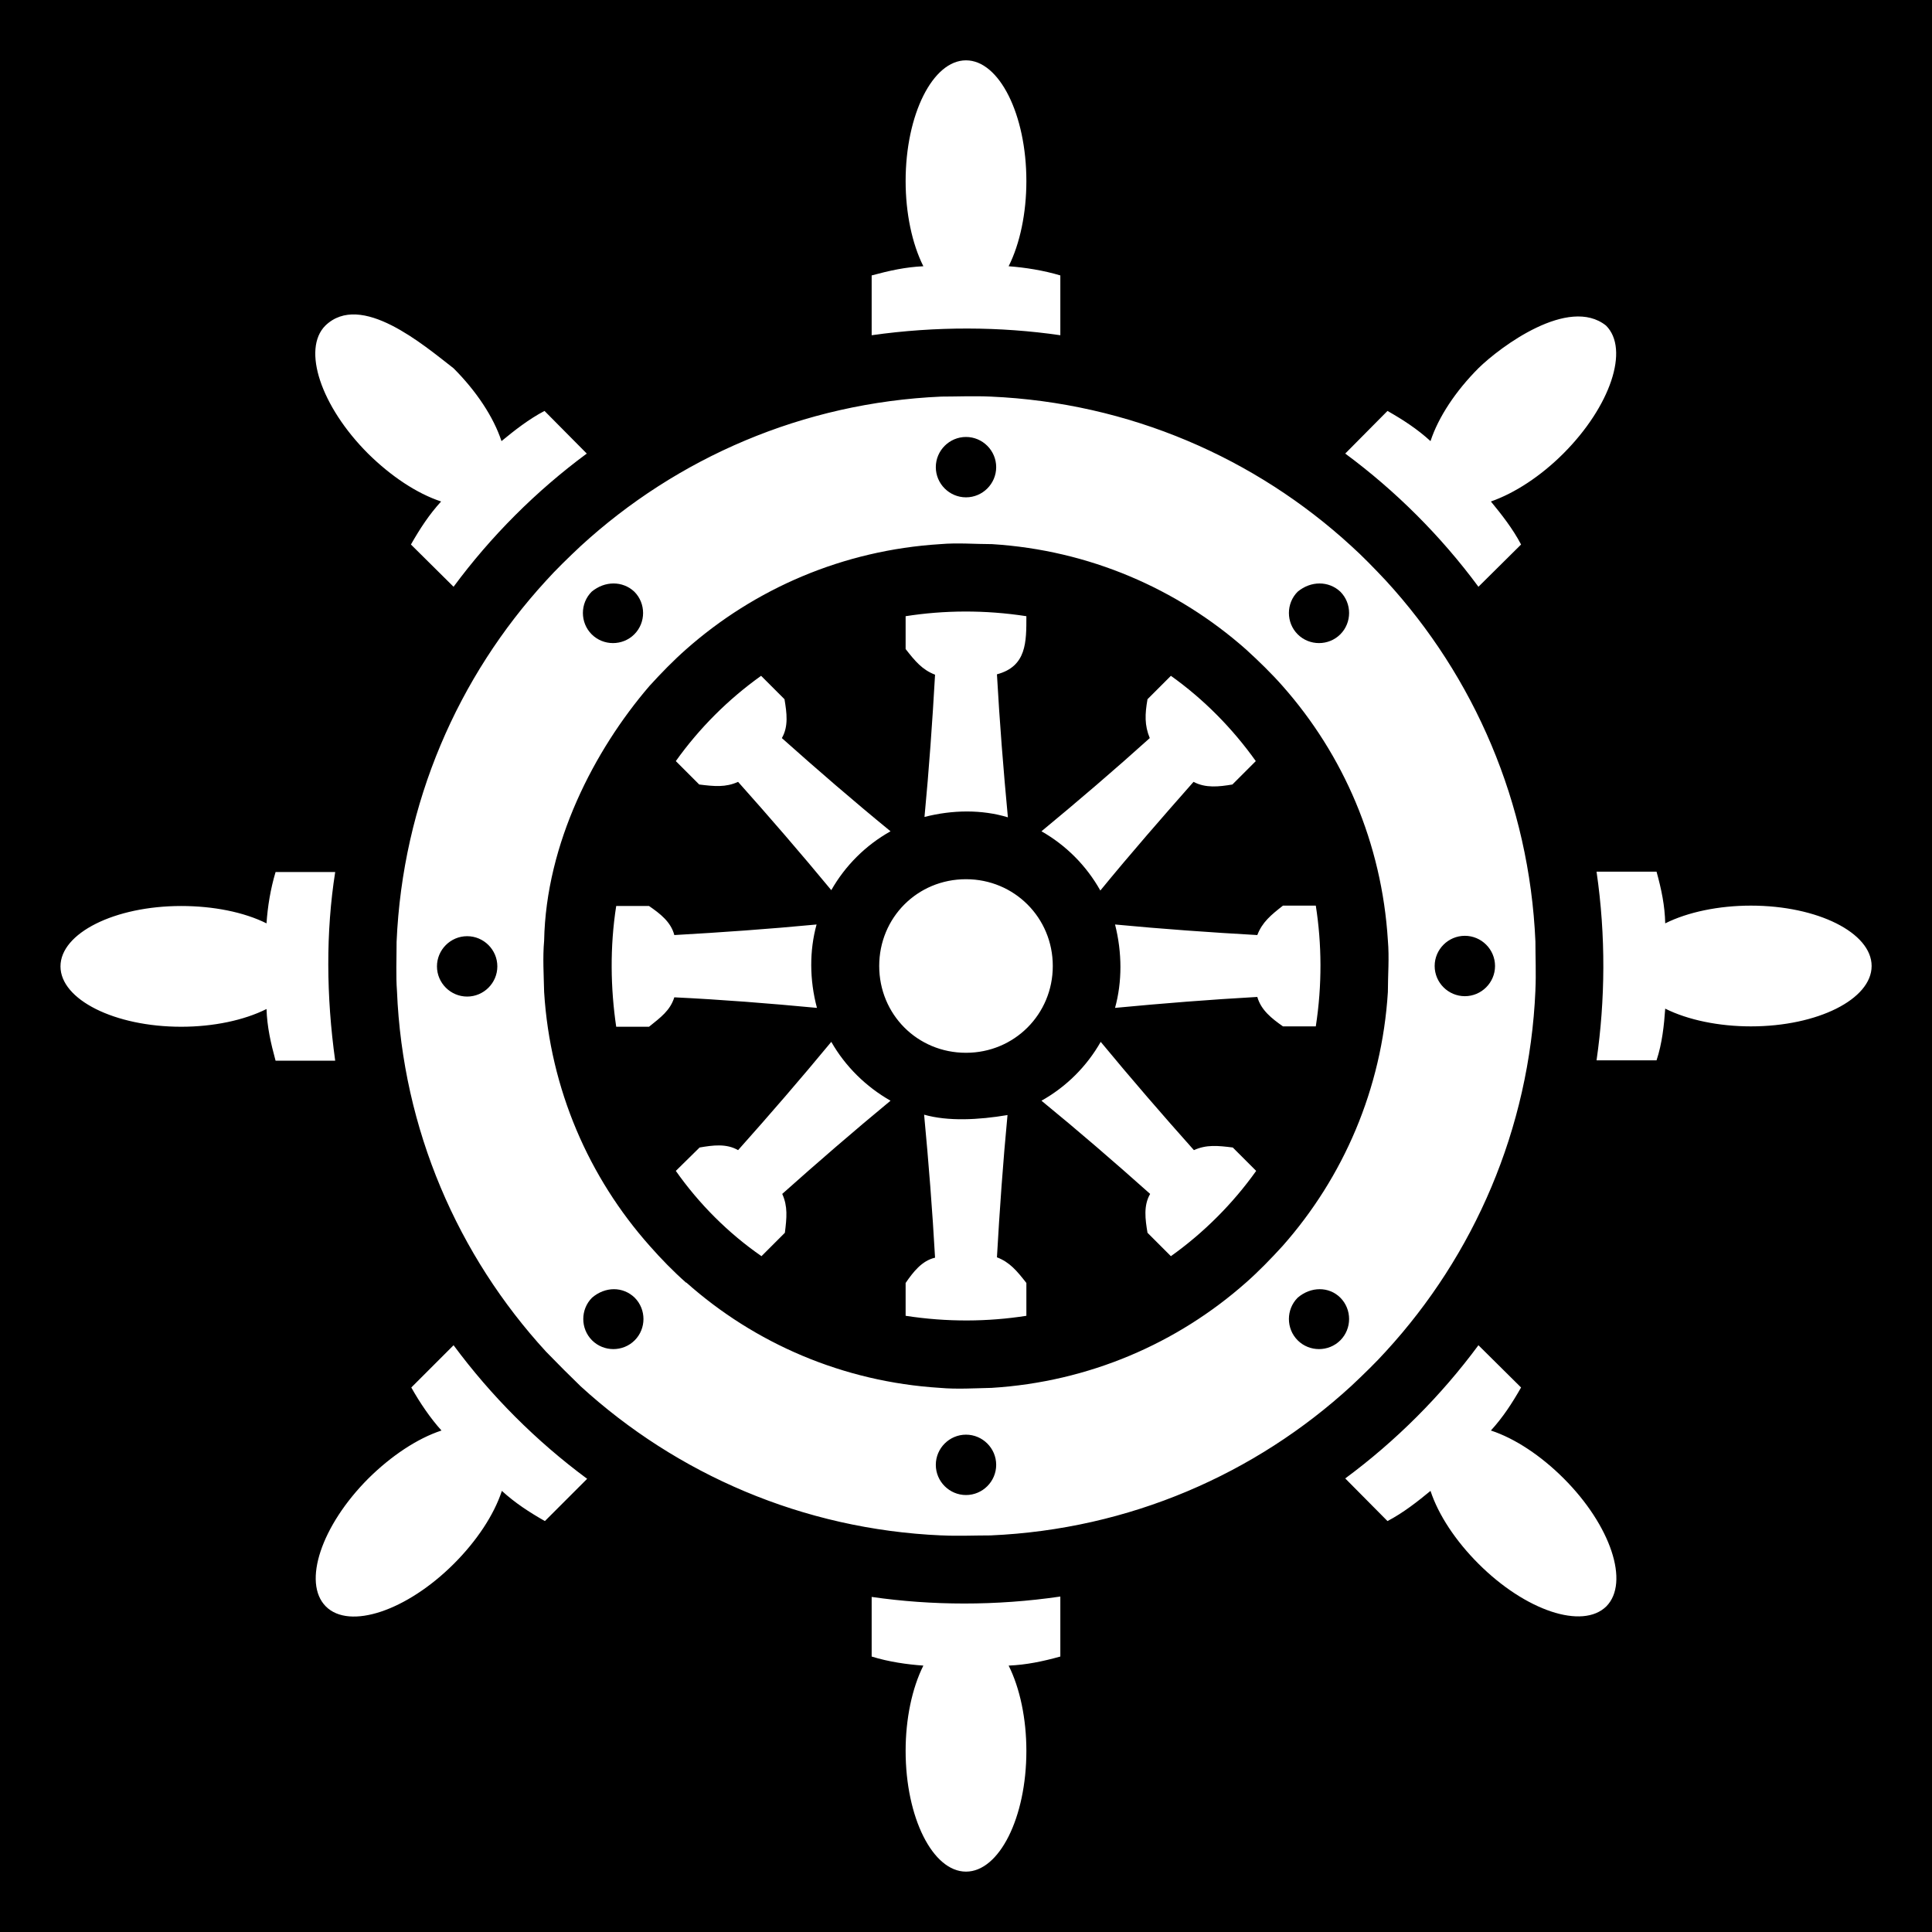
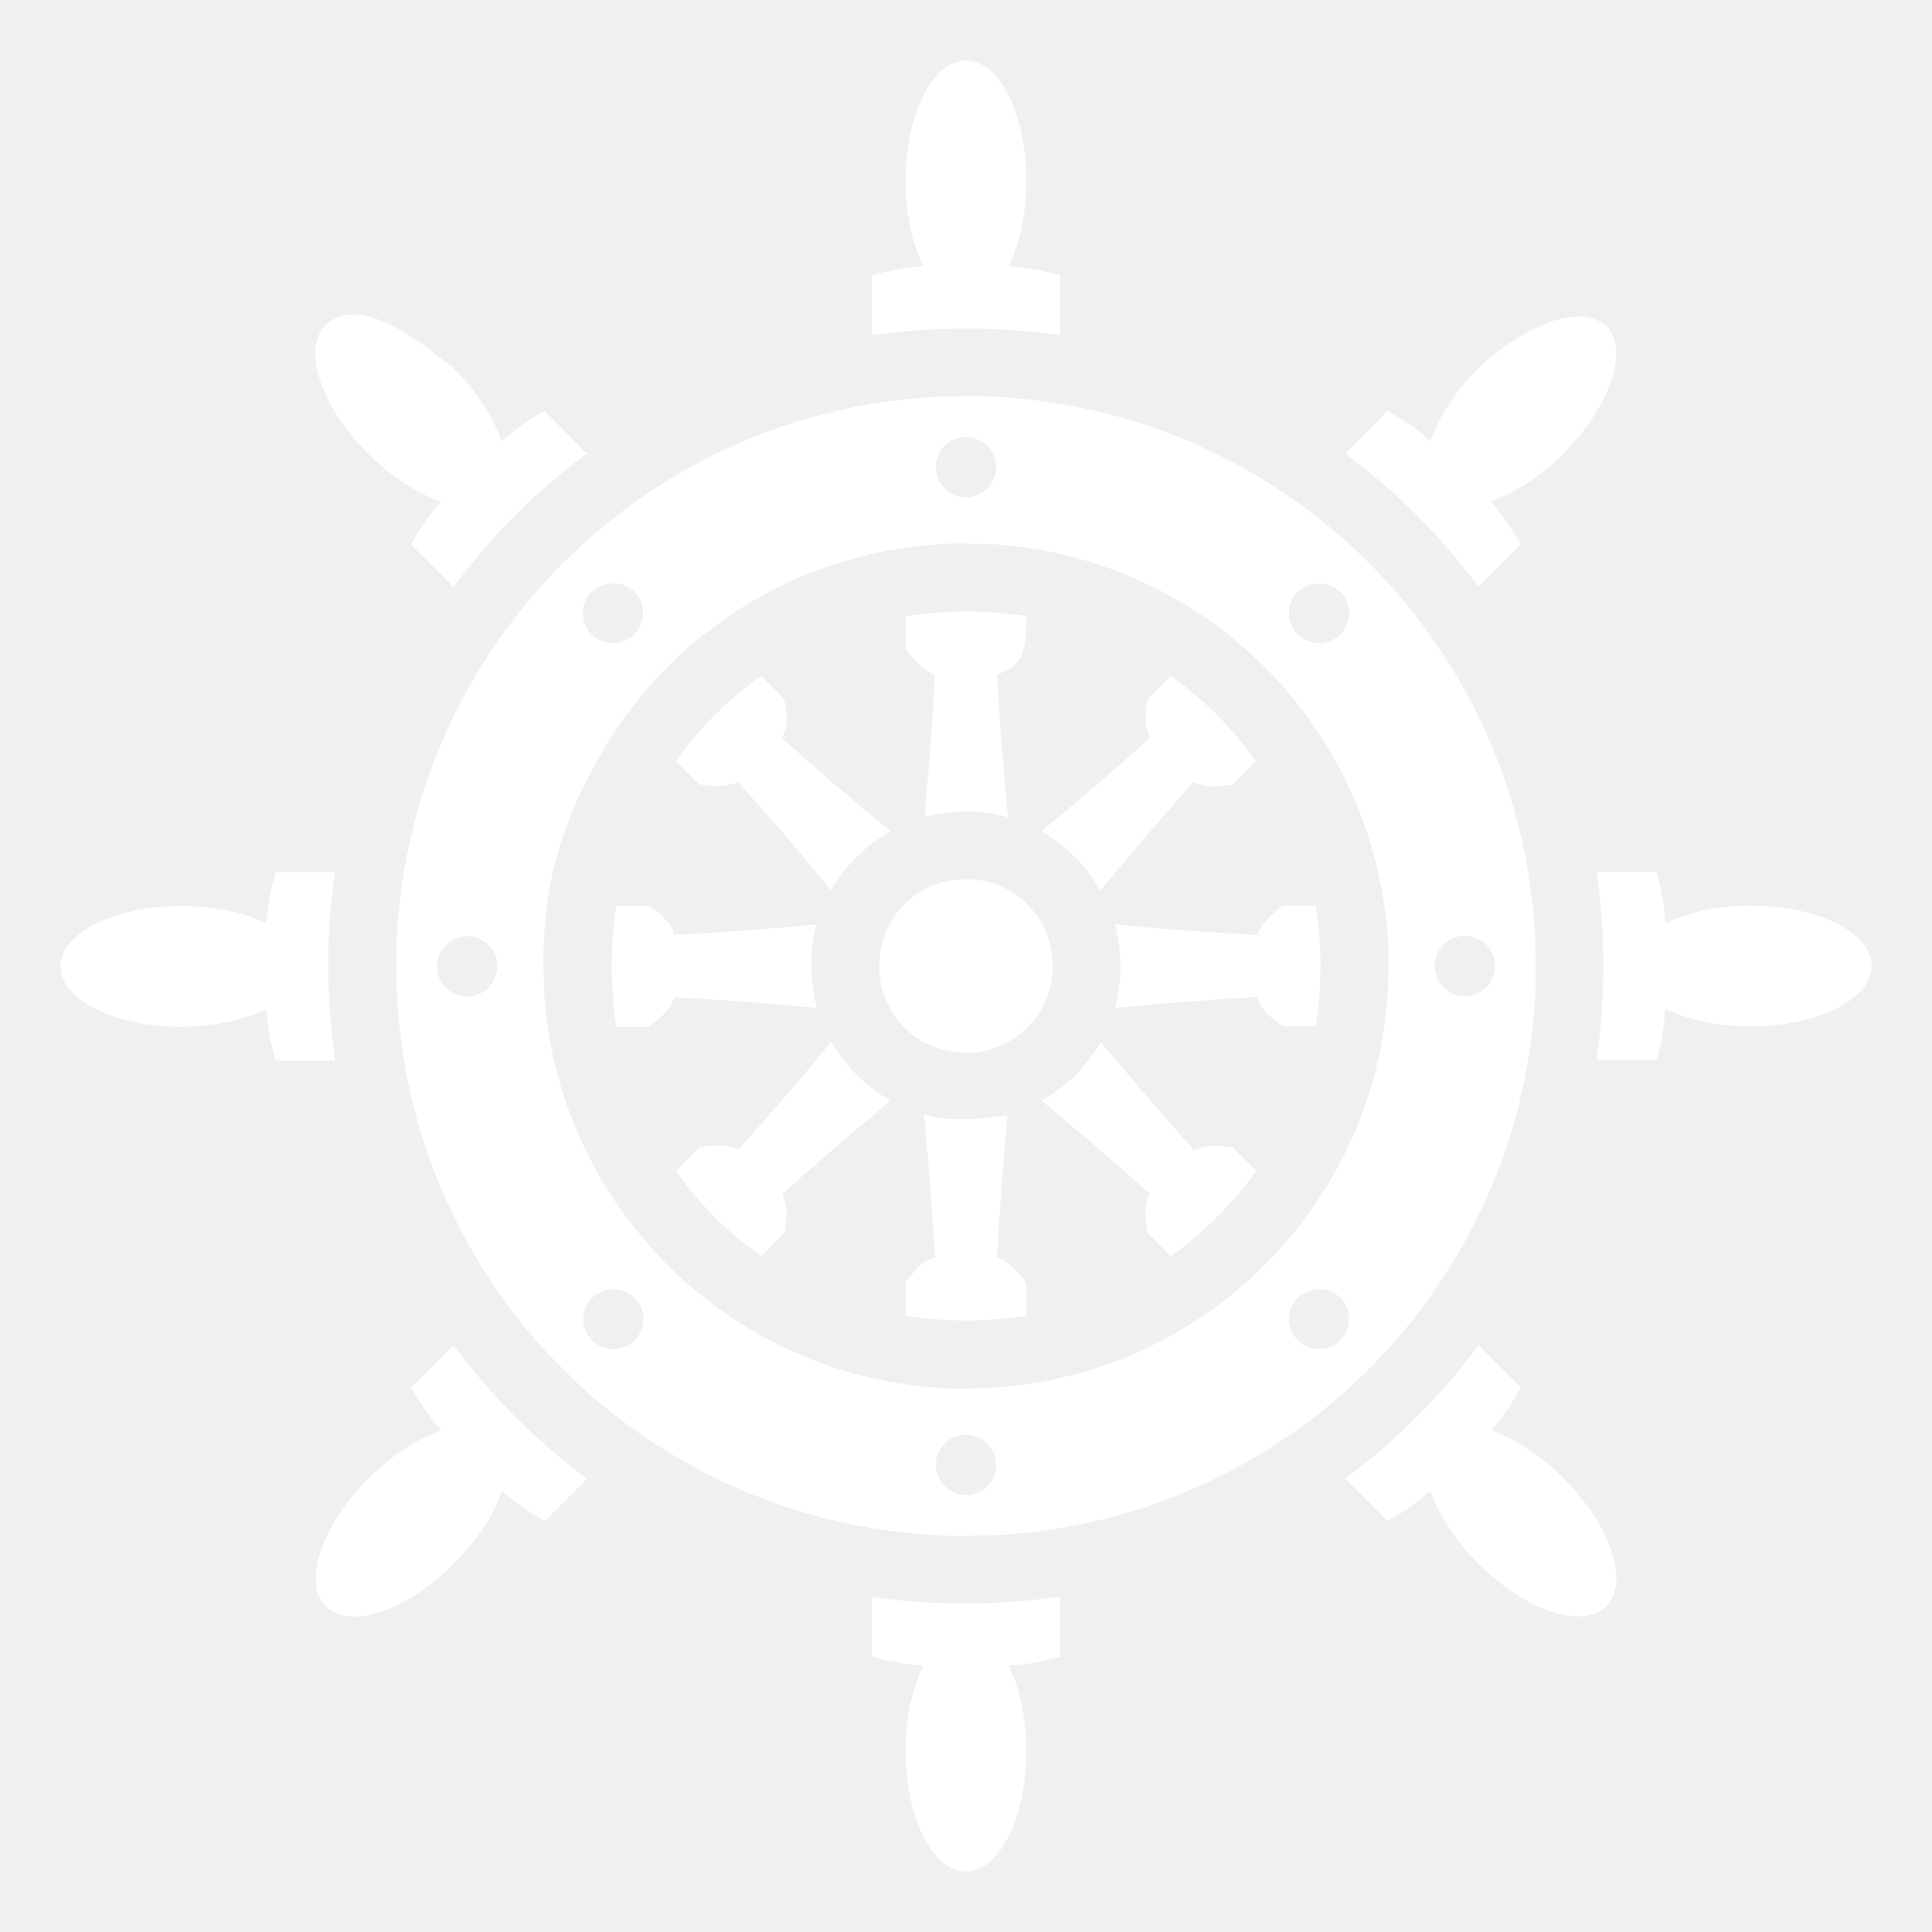
<svg xmlns="http://www.w3.org/2000/svg" style="height: 512px; width: 512px;" viewBox="0 0 512 512">
-   <path d="M0 0h512v512H0z" fill="#000" fill-opacity="1" />
+   <path d="M0 0h512v512H0z" fill="#000" fill-opacity="0" />
  <g class="" style="" transform="translate(0,0)">
    <path d="M256 15.99c-8.8 0-16 14.33-16 32 0 8.47 1.7 16.59 4.7 22.57-4.7.21-9 1.16-13.7 2.43v15.85c17.1-2.42 34.1-2.31 50 0V72.99c-4.5-1.35-9.4-2.11-13.7-2.43 3-5.98 4.7-14.1 4.7-22.57 0-17.67-7.2-32-16-32zM86.23 86.28c-6.25 6.25-1.19 21.42 11.3 33.92 6.07 6 12.97 10.6 19.37 12.7-3.2 3.5-5.6 7.2-8 11.4l11.3 11.2c9.9-13.4 21.9-25.4 35.3-35.3l-11.2-11.3c-4.2 2.2-8 5.2-11.4 8-2.1-6.4-6.7-13.3-12.7-19.3-8-6.21-24.55-20.4-33.97-11.32zm305.57 11.3c-6 6.02-10.6 12.92-12.7 19.32-3.5-3.2-7.2-5.6-11.4-8l-11.2 11.3c13.4 9.9 25.4 21.9 35.3 35.3l11.3-11.2c-2.2-4.2-5.2-8-8-11.4 6.3-2.2 13.2-6.7 19.2-12.7 12.5-12.5 17.6-27.69 11.3-33.93-9.9-7.87-28 5.62-33.8 11.31zm-142.3 7.52c-36.8 1.6-70.2 16.3-95.6 39.6-3.3 3.1-6.6 6.3-9.2 9.2-23.3 25.4-38 58.8-39.6 95.7 0 4.5-.2 9.1.1 13 1.5 36.8 16.2 70.2 39.5 95.6 3.1 3.2 6.4 6.5 9.2 9.2 25.4 23.2 58.8 37.9 95.6 39.5h.2c4.1.2 8.7 0 12.8 0 36.8-1.6 70.2-16.3 95.6-39.6 3.3-3.1 6.6-6.3 9.2-9.2 23.3-25.4 38-58.8 39.6-95.6v-.2c.2-4.2 0-8.7 0-12.8-1.6-36.8-16.3-70.2-39.6-95.6-3.1-3.3-6.3-6.6-9.2-9.2-25.4-23.3-58.8-38-95.6-39.6-4.5-.2-9.1 0-13 0zm6.5 10.7c4.4 0 8 3.6 8 8s-3.6 8-8 8-8-3.6-8-8 3.6-8 8-8zm6.9 28.4c25.7 1.6 49.1 11.8 67.3 27.9 3.4 3.1 6.7 6.3 9.7 9.7 16.1 18.2 26.3 41.6 27.9 67.4.4 4.6 0 9.2 0 13.7-1.6 25.7-11.8 49.1-27.9 67.3-3.1 3.4-6.3 6.7-9.7 9.7-18.2 16.1-41.6 26.3-67.4 27.9-4.6.1-9.2.4-13.7 0-25.7-1.6-49.1-11.8-67.2-27.9h-.1c-3.4-3-6.6-6.3-9.6-9.7-16.1-18.1-26.4-41.5-28-67.3-.1-4.6-.4-9.1 0-13.6.5-25.8 13.3-50.5 27.9-67.5 3.1-3.4 6.3-6.7 9.7-9.7 18.2-16.1 41.6-26.3 67.4-27.9 4.6-.4 9.2 0 13.7 0zm-94.8 12.6c3.1 3.1 3.1 8.2 0 11.3-3.1 3.1-8.2 3.1-11.3 0-3.1-3.1-3.1-8.2 0-11.3 3.5-2.9 8.2-2.9 11.3 0zm187.1 0c3.1 3.1 3.1 8.2 0 11.3-3.1 3.1-8.2 3.1-11.3 0-3.1-3.1-3.1-8.2 0-11.3 3.5-2.9 8.2-2.9 11.3 0zM240 163.3v8.7c2.5 3.2 4.4 5.5 7.8 6.8-.7 12.4-1.6 25.1-2.8 37.7 7.4-1.9 15.2-2 22.1.1-1.2-12.7-2.2-25.4-2.9-37.9 7.9-2.1 7.8-8.6 7.8-15.4-11-1.7-21.8-1.6-32 0zm-38.3 15.8c-8.7 6.2-16.4 13.9-22.6 22.6l6.2 6.2c4 .5 7 .8 10.3-.7 8.3 9.3 16.6 18.9 24.7 28.7 3.7-6.5 9.1-11.9 15.7-15.6-9.9-8.1-19.5-16.4-28.8-24.7 1.8-3.1 1.3-6.7.7-10.3zm108.6 0l-6.2 6.2c-.7 4-.8 6.9.6 10.3-9.2 8.3-18.9 16.6-28.7 24.7 6.5 3.7 11.9 9.1 15.6 15.7 8.1-9.9 16.5-19.5 24.7-28.8 3.2 1.7 6.7 1.3 10.3.7l6.2-6.2c-6.2-8.7-13.8-16.4-22.5-22.6zM423.1 231c2.5 17.1 2.3 34.1 0 50H439c1.5-4.5 2-9.4 2.3-13.7 6 3 14.2 4.7 22.7 4.7 17.7 0 32-7.2 32-16s-14.3-16-32-16c-8.5 0-16.7 1.7-22.7 4.7-.1-4.7-1-9-2.3-13.7zm-350.07.1c-1.35 4.5-2.11 9.2-2.4 13.6-6.02-3-14.15-4.6-22.6-4.6-17.67 0-32 7.2-32 16s14.33 16 32 16c8.48 0 16.61-1.7 22.6-4.7.15 4.7 1.12 9 2.4 13.7h15.8c-2.38-17.1-2.5-34.1 0-50zM256 233c-12.9 0-23 10.2-23 23s10.1 23 23 23c12.8 0 23-10.2 23-23s-10.2-23-23-23zm84 7c-3.2 2.5-5.5 4.4-6.8 7.8-12.4-.7-25.1-1.6-37.7-2.8 1.9 7.5 1.9 15.2 0 22.1 12.6-1.2 25.2-2.2 37.7-2.9 1 3.5 3.8 5.7 6.8 7.8h8.7c1.7-11 1.6-21.8 0-32zm-176.7.1c-1.7 10.9-1.5 21.8 0 32h8.7c3.1-2.5 5.6-4.3 6.7-7.8 12.5.6 25.1 1.6 37.8 2.8-2-7.5-2-15.2-.1-22.1-12.6 1.2-25.3 2.1-37.7 2.8-.9-3.5-3.8-5.7-6.7-7.7zm224.9 7.9c4.4 0 8 3.6 8 8s-3.6 8-8 8-8-3.6-8-8 3.6-8 8-8zm-264.4.1c4.4 0 8 3.6 8 8s-3.6 8-8 8-8-3.6-8-8 3.6-8 8-8zm167.9 28c-3.7 6.5-9.1 11.9-15.7 15.6 9.9 8.1 19.5 16.4 28.8 24.7-1.8 3.1-1.3 6.7-.7 10.3l6.2 6.2c8.7-6.2 16.4-13.9 22.6-22.6l-6.2-6.2c-4-.5-7-.8-10.3.7-8.3-9.3-16.6-18.9-24.7-28.7zm-71.4 0c-8.1 9.8-16.4 19.4-24.7 28.7-3.1-1.8-6.7-1.3-10.2-.7l-6.3 6.2c6.2 8.8 13.9 16.5 22.7 22.6l6.2-6.2c.5-4 .8-7-.7-10.3 9.3-8.3 18.9-16.6 28.7-24.7-6.5-3.7-12-9.1-15.7-15.6zm24.6 19.3c1.2 12.7 2.2 25.4 2.9 37.9-3.5.8-5.8 3.8-7.8 6.7v8.7c11 1.7 21.8 1.6 32 0V340c-2.5-3.2-4.4-5.5-7.8-6.8.7-12.4 1.6-25.1 2.8-37.7-7.7 1.3-15.8 1.7-22.1-.1zm-76.7 48.5c3.1 3.1 3.1 8.2 0 11.3-3.1 3.1-8.2 3.1-11.3 0-3.1-3.1-3.1-8.2 0-11.3 3.5-3 8.2-3 11.3 0zm187 0c3.1 3.1 3.1 8.2 0 11.3-3.1 3.1-8.2 3.1-11.3 0-3.1-3.1-3.1-8.2 0-11.3 3.5-3 8.3-3 11.3 0zm36.6 12.6c-9.9 13.4-21.9 25.4-35.3 35.3l11.2 11.3c4.2-2.2 8-5.2 11.4-8 2.1 6.4 6.7 13.3 12.7 19.3 12.5 12.5 27.6 17.5 33.9 11.3 6.2-6.3 1.2-21.4-11.3-33.9-6-6-12.9-10.6-19.3-12.7 3.2-3.5 5.6-7.2 8-11.4zm-271.6 0L109 367.7c2.3 4.1 5.1 8.2 8 11.4-6.4 2.1-13.3 6.7-19.37 12.7-12.47 12.5-17.52 27.6-11.3 33.9 6.24 6.3 21.47 1.2 33.97-11.3 6-6 10.6-12.9 12.7-19.3 3.5 3.2 7.2 5.6 11.4 8l11.2-11.2c-13.5-10-25.4-21.9-35.4-35.4zM256 380.2c4.4 0 8 3.6 8 8s-3.6 8-8 8-8-3.6-8-8 3.6-8 8-8zm-25 43V439c4.5 1.4 9.4 2.1 13.7 2.4-3 6-4.7 14.1-4.7 22.6 0 17.7 7.2 32 16 32s16-14.3 16-32c0-8.5-1.7-16.6-4.7-22.6 4.7-.2 9-1.1 13.7-2.4v-15.9c-17.1 2.5-34.1 2.4-50 .1z" fill="#fff" fill-opacity="1" />
  </g>
</svg>
